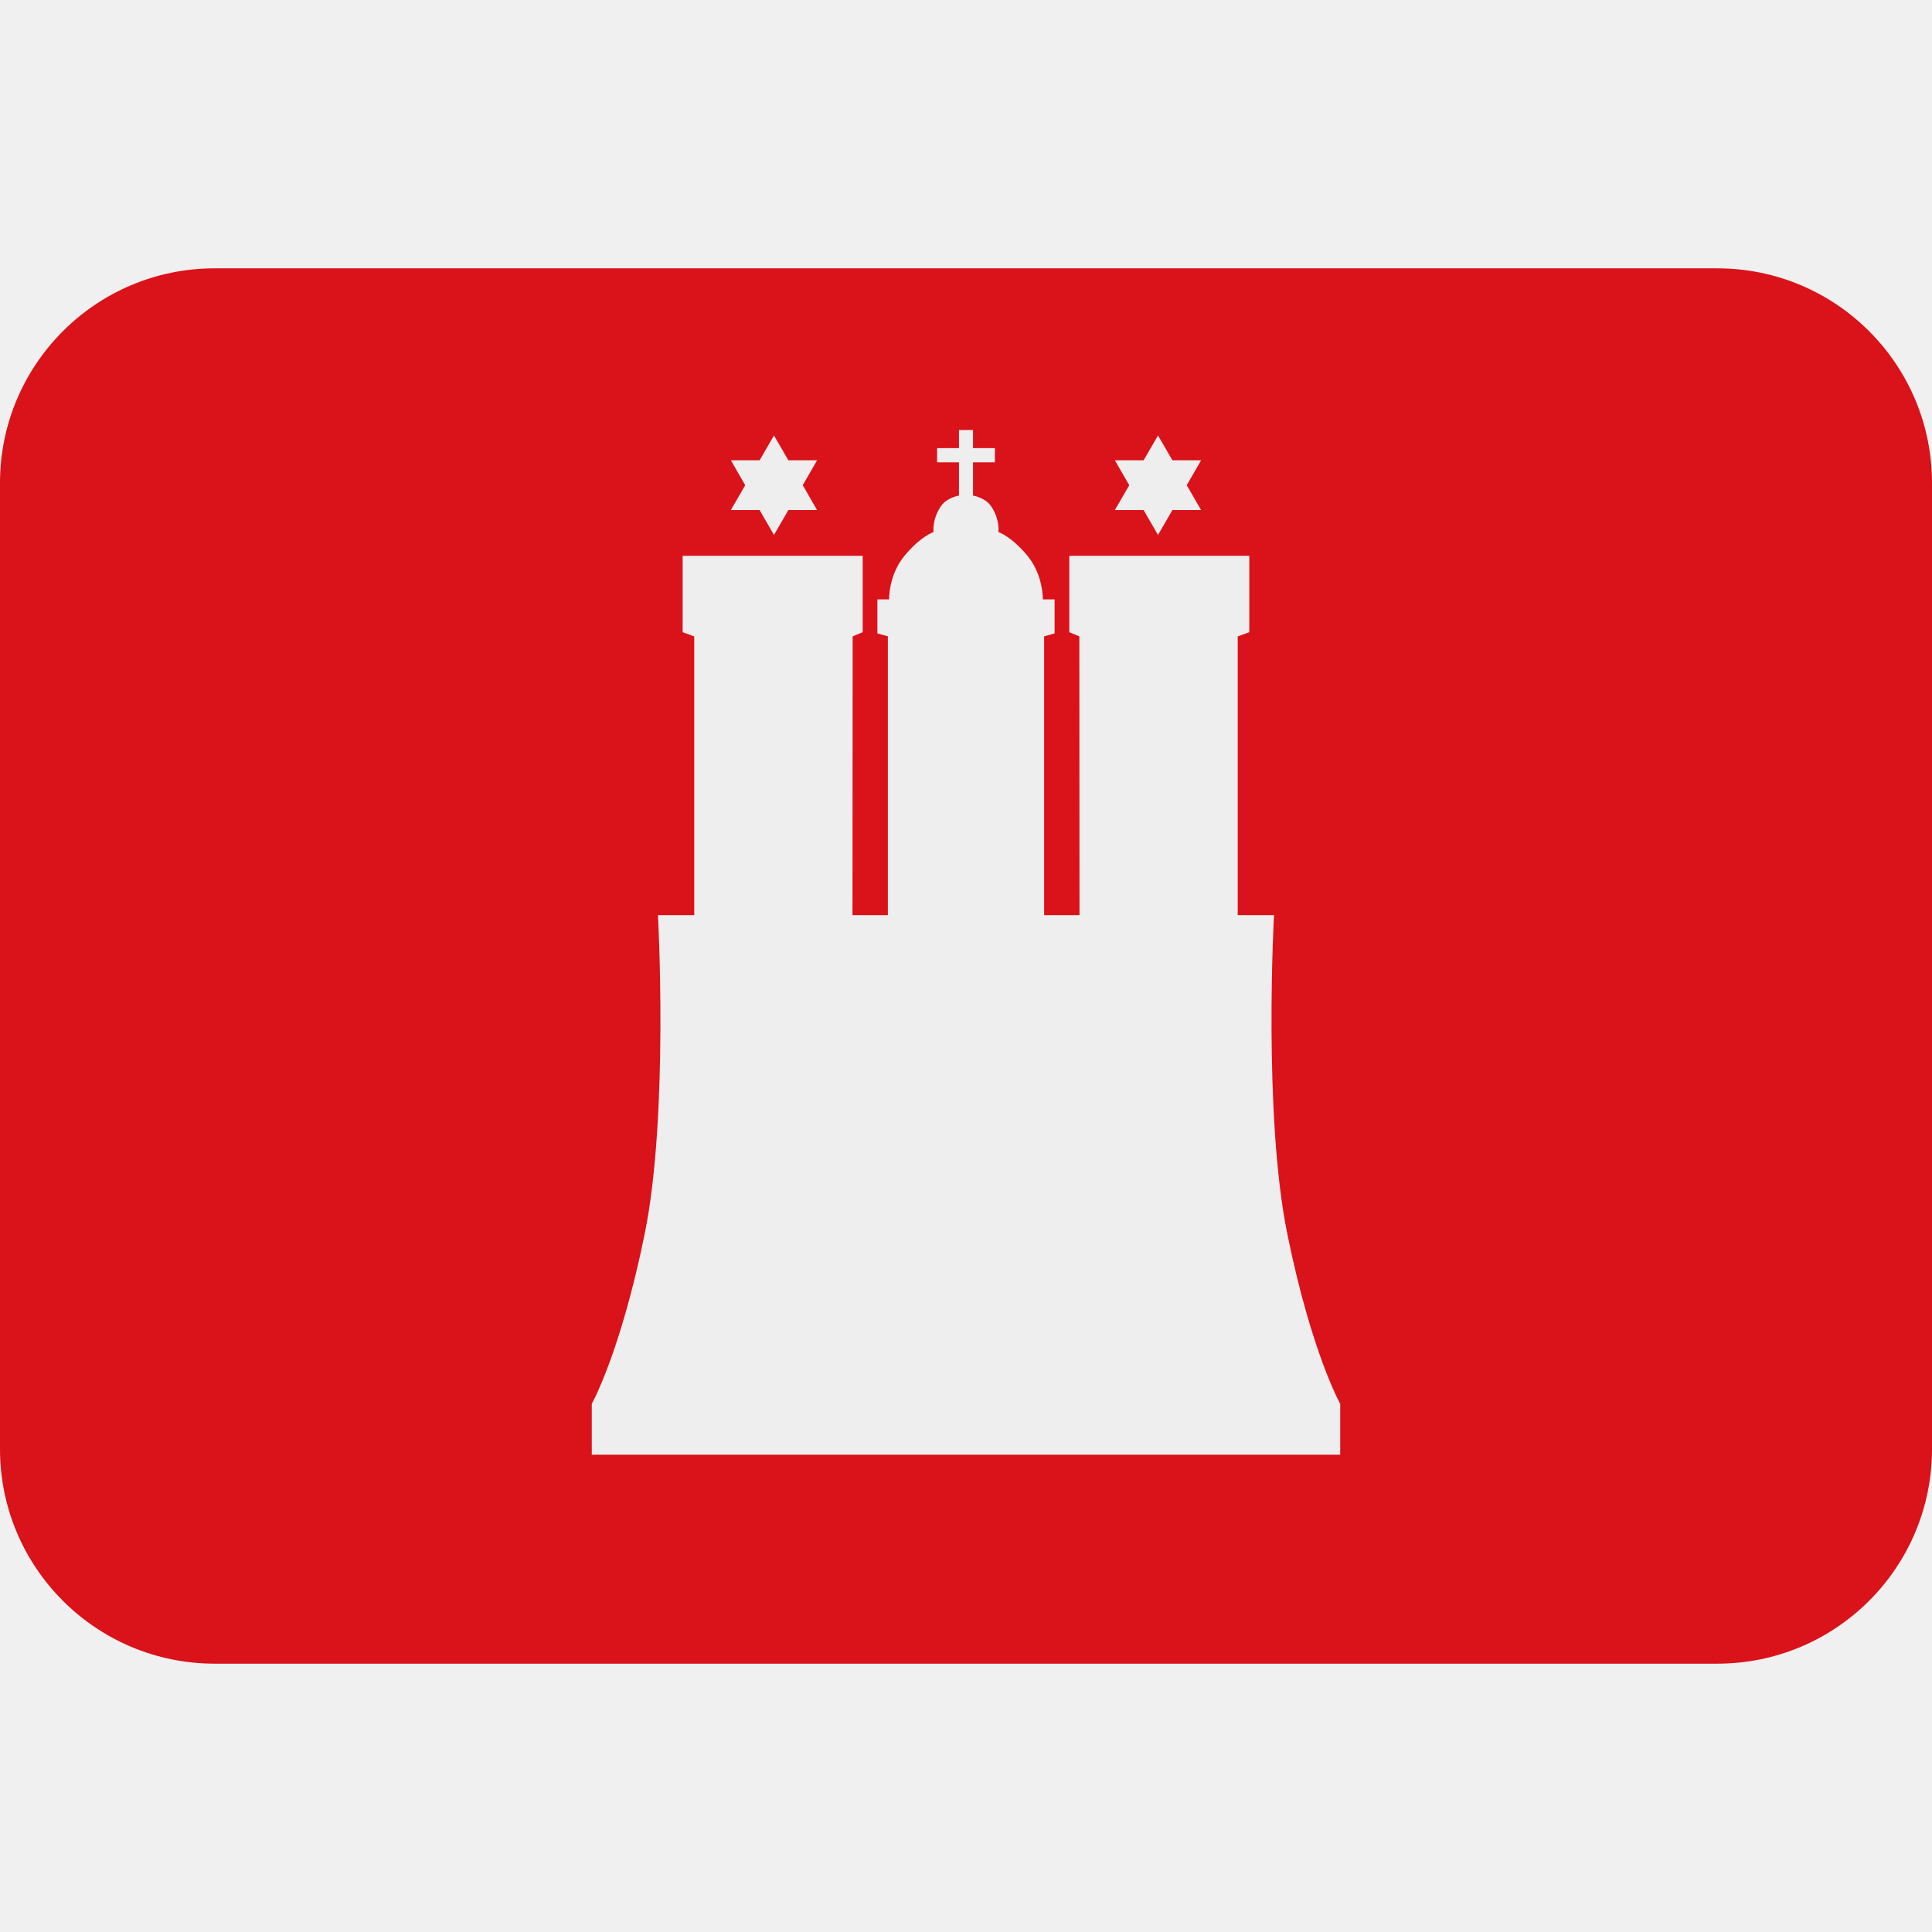
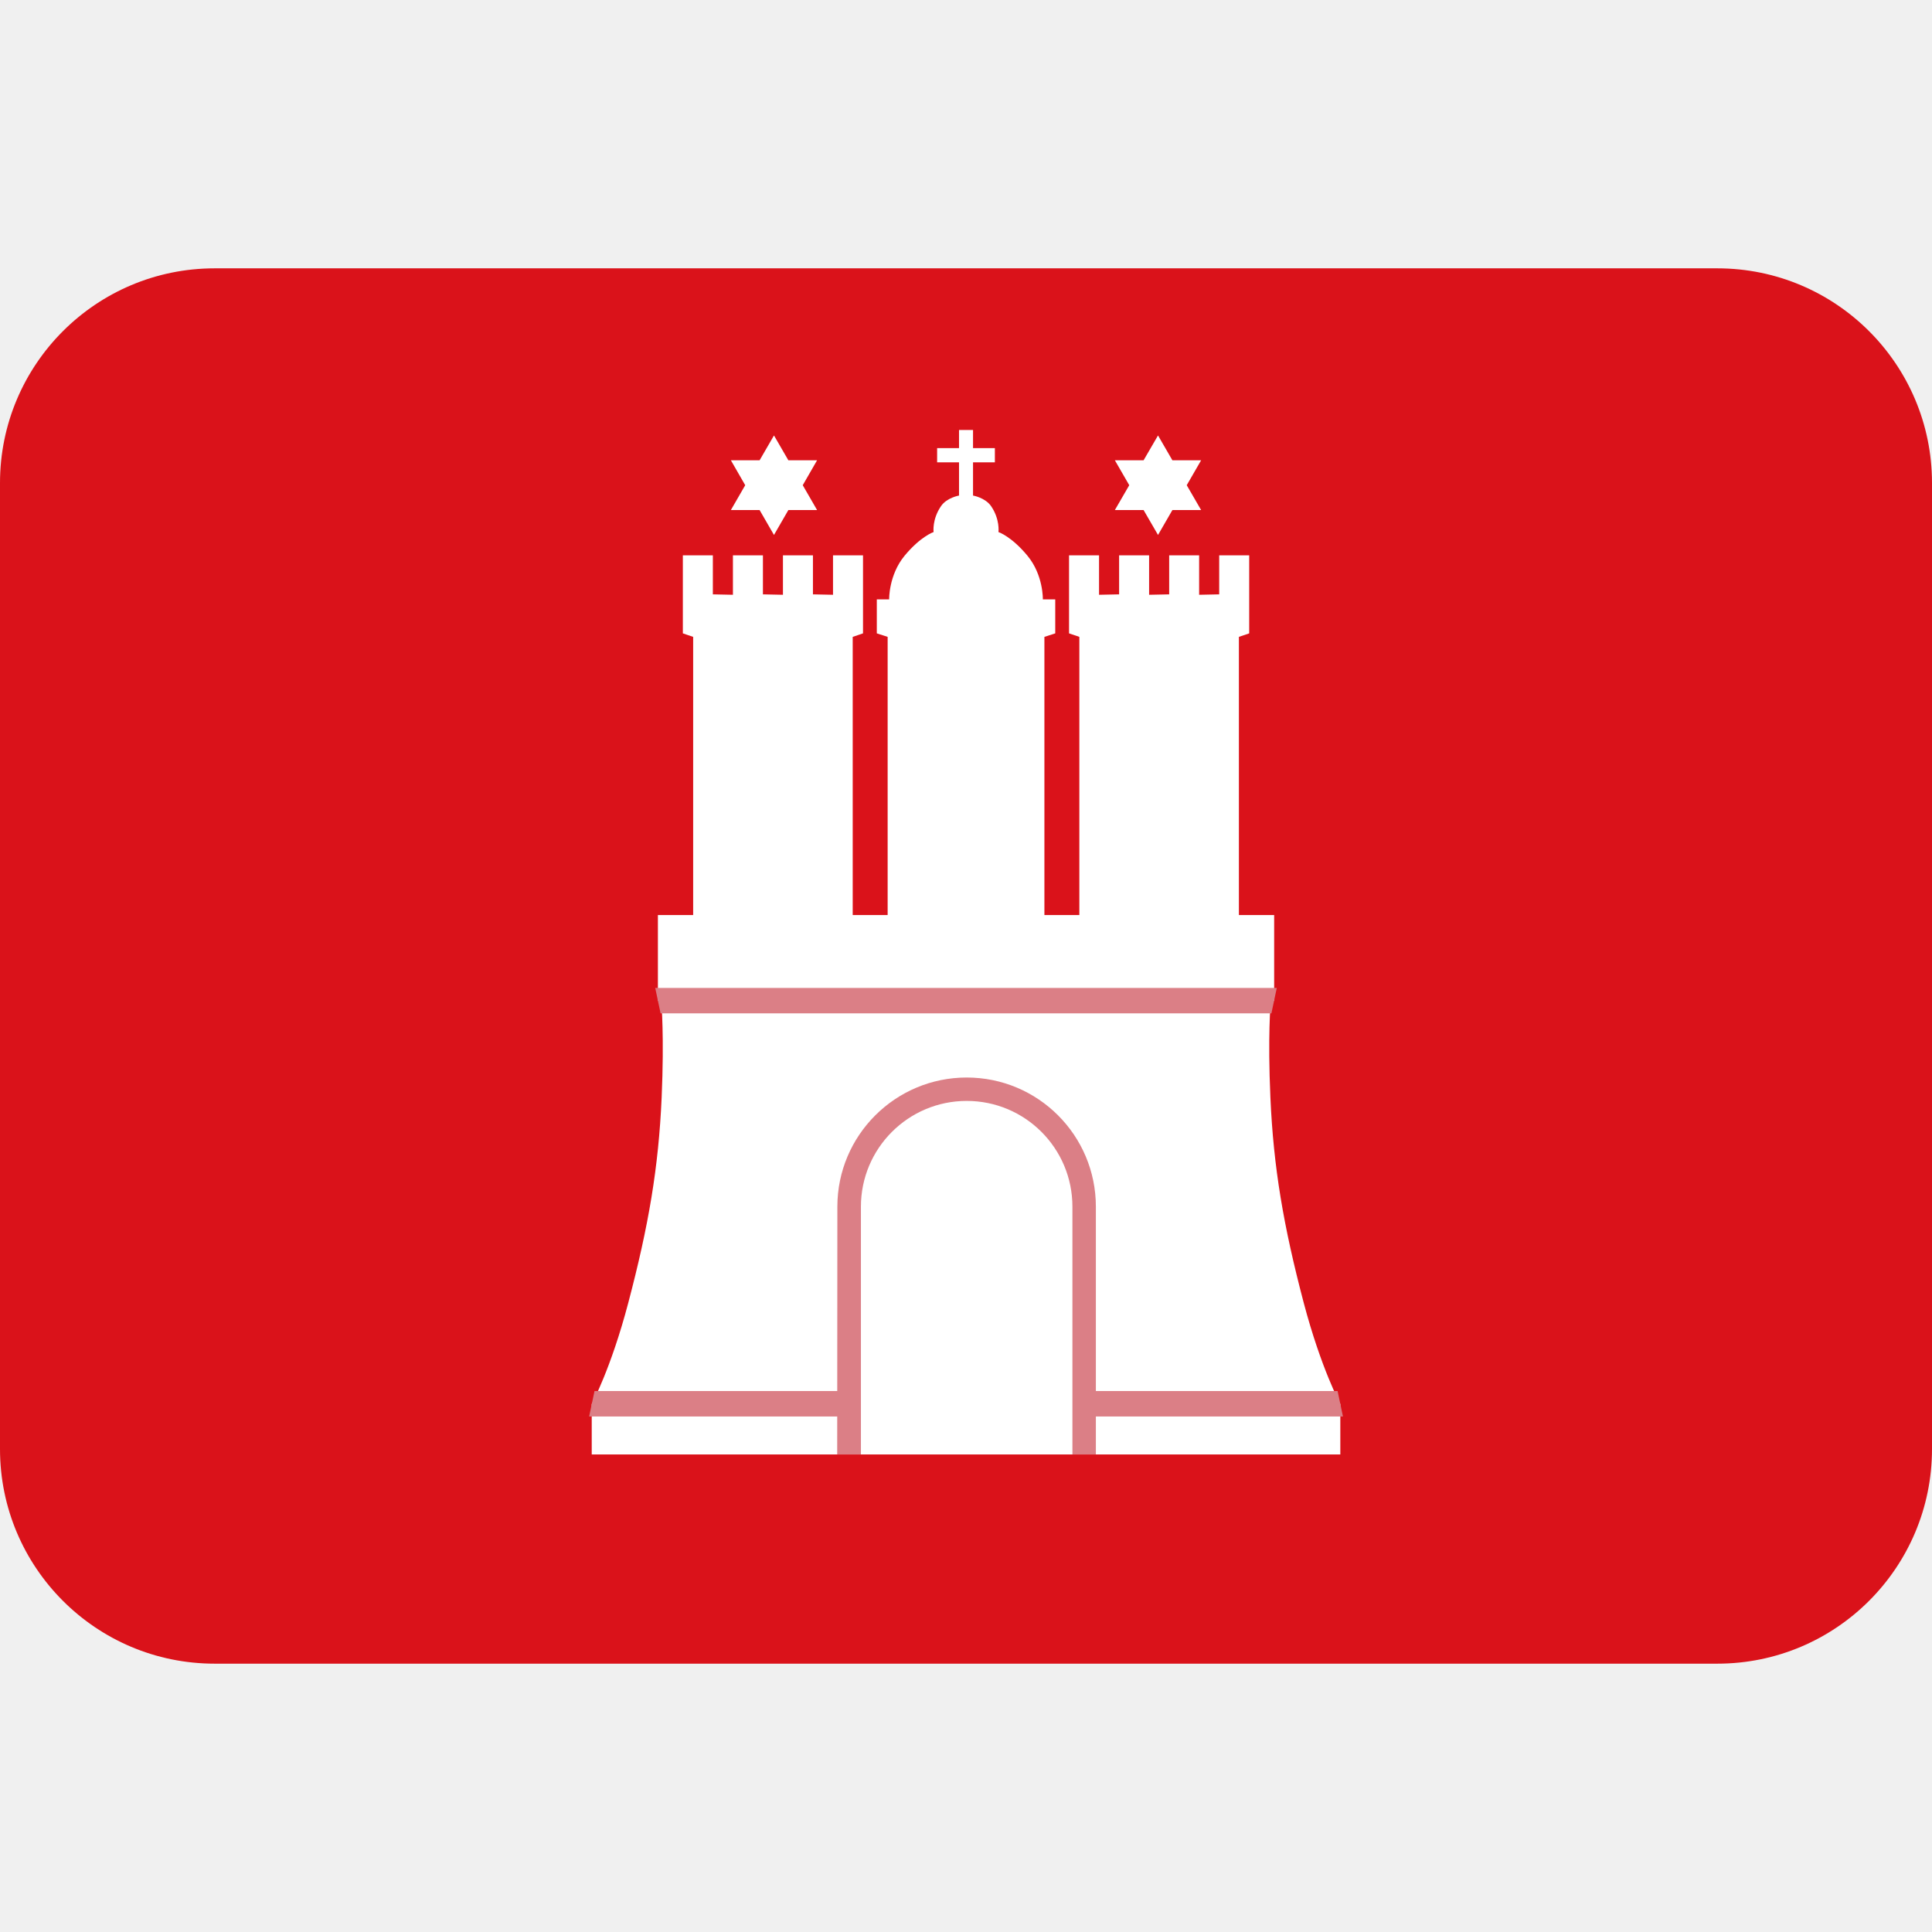
<svg xmlns="http://www.w3.org/2000/svg" viewBox="0 0 45 45" style="enable-background:new 0 0 45 45;" xml:space="preserve" version="1.1" id="svg2">
  <defs id="defs6">
    <clipPath id="clipPath16" clipPathUnits="userSpaceOnUse">
      <path id="path18" d="M 0,36 36,36 36,0 0,0 0,36 Z" />
    </clipPath>
  </defs>
  <g transform="matrix(1.25,0,0,-1.25,0,45)" id="g10">
    <g id="g12">
      <g clip-path="url(#clipPath16)" id="g14">
        <g id="g20">
          <path id="path22" style="fill:#da121a;fill-opacity:1;fill-rule:nonzero;stroke:none" d="M 32,31 4,31 C 1.791,31 0,29.209 0,27 L 0,9 C 0,6.791 1.791,5 4,5 l 28,0 c 2.209,0 4,1.791 4,4 l 0,18 c 0,2.209 -1.791,4 -4,4" />
        </g>
        <g id="g24">
-           <path id="path26" style="fill:#eeeeee;fill-opacity:1;fill-rule:nonzero;stroke:none" d="m 17.869,27.988 0,-0.338 -0.408,0 0,-0.265 0.408,0 0,-0.619 c 0,0 -0.226,-0.038 -0.334,-0.195 -0.171,-0.247 -0.14,-0.485 -0.14,-0.485 0,0 -0.242,-0.08 -0.541,-0.442 -0.298,-0.361 -0.287,-0.813 -0.287,-0.813 l -0.218,0 0,-0.634 0.195,-0.054 0,-5.195 -0.659,0 0.003,5.194 0.187,0.078 0,1.424 -3.355,0 0,-1.424 0.216,-0.078 0,-5.194 -0.676,0 c 0,0 0.204,-3.712 -0.246,-5.935 -0.452,-2.221 -0.987,-3.171 -0.987,-3.171 l 0,-0.949 13.946,0 0,0.949 c 0,0 -0.536,0.95 -0.987,3.171 -0.451,2.223 -0.247,5.935 -0.247,5.935 l -0.676,0 0,5.194 0.216,0.078 0,1.424 -3.354,0 0,-1.424 0.187,-0.078 0.003,-5.194 -0.659,0 0,5.195 0.195,0.054 0,0.634 -0.219,0 c 0,0 0.011,0.452 -0.287,0.813 -0.298,0.362 -0.541,0.442 -0.541,0.442 0,0 0.032,0.238 -0.139,0.485 -0.109,0.157 -0.334,0.195 -0.334,0.195 l 0,0.619 0.407,0 0,0.265 -0.407,0 0,0.338 -0.262,0 z" />
+           <path id="path26" style="fill:#ffffff;fill-opacity:1;fill-rule:nonzero;stroke:none" d="m 24.975,8.898 0,0.94 c 0,0 -0.356,0.655 -0.681,1.882 -0.38,1.443 -0.564,2.523 -0.622,3.83 -0.051,1.146 0.005,1.758 0.005,1.758 l 0.065,0.05 0,1.591 -0.657,0 0,5.184 0.192,0.065 0,1.454 -0.559,0 0,-0.727 -0.374,-0.008 0,0.735 -0.558,0 0,-0.727 -0.374,-0.008 0,0.735 -0.559,0 0,-0.727 -0.374,-0.008 0,0.735 -0.559,0 0,-1.454 0.192,-0.065 0,-5.184 -0.651,0 0,5.184 0.202,0.065 0,0.633 -0.231,0 c 0,0 0.012,0.452 -0.286,0.813 -0.299,0.362 -0.541,0.442 -0.541,0.442 0,0 0.031,0.238 -0.139,0.485 -0.11,0.157 -0.335,0.195 -0.335,0.195 l 0,0.619 0.407,0 0,0.265 -0.407,0 0,0.338 -0.261,0 0,-0.338 -0.408,0 0,-0.265 0.408,0 0,-0.619 c 0,0 -0.226,-0.038 -0.334,-0.195 -0.171,-0.247 -0.14,-0.485 -0.14,-0.485 0,0 -0.242,-0.08 -0.541,-0.442 -0.297,-0.361 -0.287,-0.813 -0.287,-0.813 l -0.23,0 0,-0.633 0.202,-0.065 0,-5.184 -0.651,0 0,5.184 0.192,0.065 0,1.454 -0.559,0 0,-0.735 -0.374,0.008 0,0.727 -0.559,0 0,-0.735 -0.373,0.008 0,0.727 -0.559,0 0,-0.735 -0.374,0.008 0,0.727 -0.559,0 0,-1.454 0.192,-0.065 0,-5.184 -0.657,0 0,-1.591 0.065,-0.05 c 0,0 0.055,-0.612 0.005,-1.758 -0.058,-1.307 -0.242,-2.387 -0.623,-3.83 -0.323,-1.227 -0.68,-1.882 -0.68,-1.882 l 0,-0.94 13.949,0 z" />
        </g>
        <g id="g28">
-           <path id="path40" style="fill:#eeeeee;fill-opacity:1;fill-rule:nonzero;stroke:none" d="m 14.422,27.886 -0.268,-0.463 -0.535,0 0.267,-0.464 -0.267,-0.463 0.535,0 0.268,-0.464 0.268,0.464 0.535,0 -0.267,0.463 0.267,0.464 -0.535,0 -0.268,0.463 z" />
+           <path id="path30" style="fill:#db7f86;fill-opacity:1;fill-rule:nonzero;stroke:none" d="m 15.603,13.515 c 0,1.33 1.081,2.407 2.41,2.407 1.33,0 2.407,-1.077 2.407,-2.407 l 0,-4.616 -0.437,0 0,4.616 c 0,1.089 -0.881,1.971 -1.97,1.971 -1.088,0 -1.971,-0.882 -1.971,-1.971 l 0,-4.616 -0.442,0 0.003,4.616 z" />
        </g>
-         <g id="g42">
-           <path id="path44" style="fill:#eeeeee;fill-opacity:1;fill-rule:nonzero;stroke:none" d="m 21.578,27.886 0.268,-0.463 0.535,0 -0.268,-0.464 0.268,-0.463 -0.535,0 -0.268,-0.464 -0.269,0.464 -0.535,0 0.268,0.463 -0.268,0.464 0.535,0 0.269,0.463 z" />
+         <g id="g32">
+           <path id="path34" style="fill:#db7f86;fill-opacity:1;fill-rule:nonzero;stroke:none" d="m 25.024,9.606 -4.837,0 0,0.474 4.737,0 0.1,-0.474 z" />
+         </g>
+         <g id="g36">
+           <path id="path38" style="fill:#db7f86;fill-opacity:1;fill-rule:nonzero;stroke:none" d="m 11.078,10.08 4.737,0 0,-0.474 -4.837,0 0.1,0.474 z" />
+         </g>
+         <g id="g40">
+           <path id="path42" style="fill:#db7f86;fill-opacity:1;fill-rule:nonzero;stroke:none" d="m 23.791,17.591 -0.1,-0.473 -11.382,0 -0.1,0.473 11.582,0 z" />
+         </g>
+         <g id="g44">
+           <path id="path46" style="fill:#ffffff;fill-opacity:1;fill-rule:nonzero;stroke:none" d="m 14.422,27.886 -0.268,-0.463 -0.535,0 0.267,-0.464 -0.267,-0.463 0.535,0 0.268,-0.464 0.268,0.464 0.535,0 -0.267,0.463 0.267,0.464 -0.535,0 -0.268,0.463 z" />
+         </g>
+         <g id="g48">
+           <path id="path50" style="fill:#ffffff;fill-opacity:1;fill-rule:nonzero;stroke:none" d="m 21.578,27.886 0.268,-0.463 0.535,0 -0.268,-0.464 0.268,-0.463 -0.535,0 -0.268,-0.464 -0.269,0.464 -0.535,0 0.268,0.463 -0.268,0.464 0.535,0 0.269,0.463 z" />
        </g>
      </g>
    </g>
  </g>
</svg>
